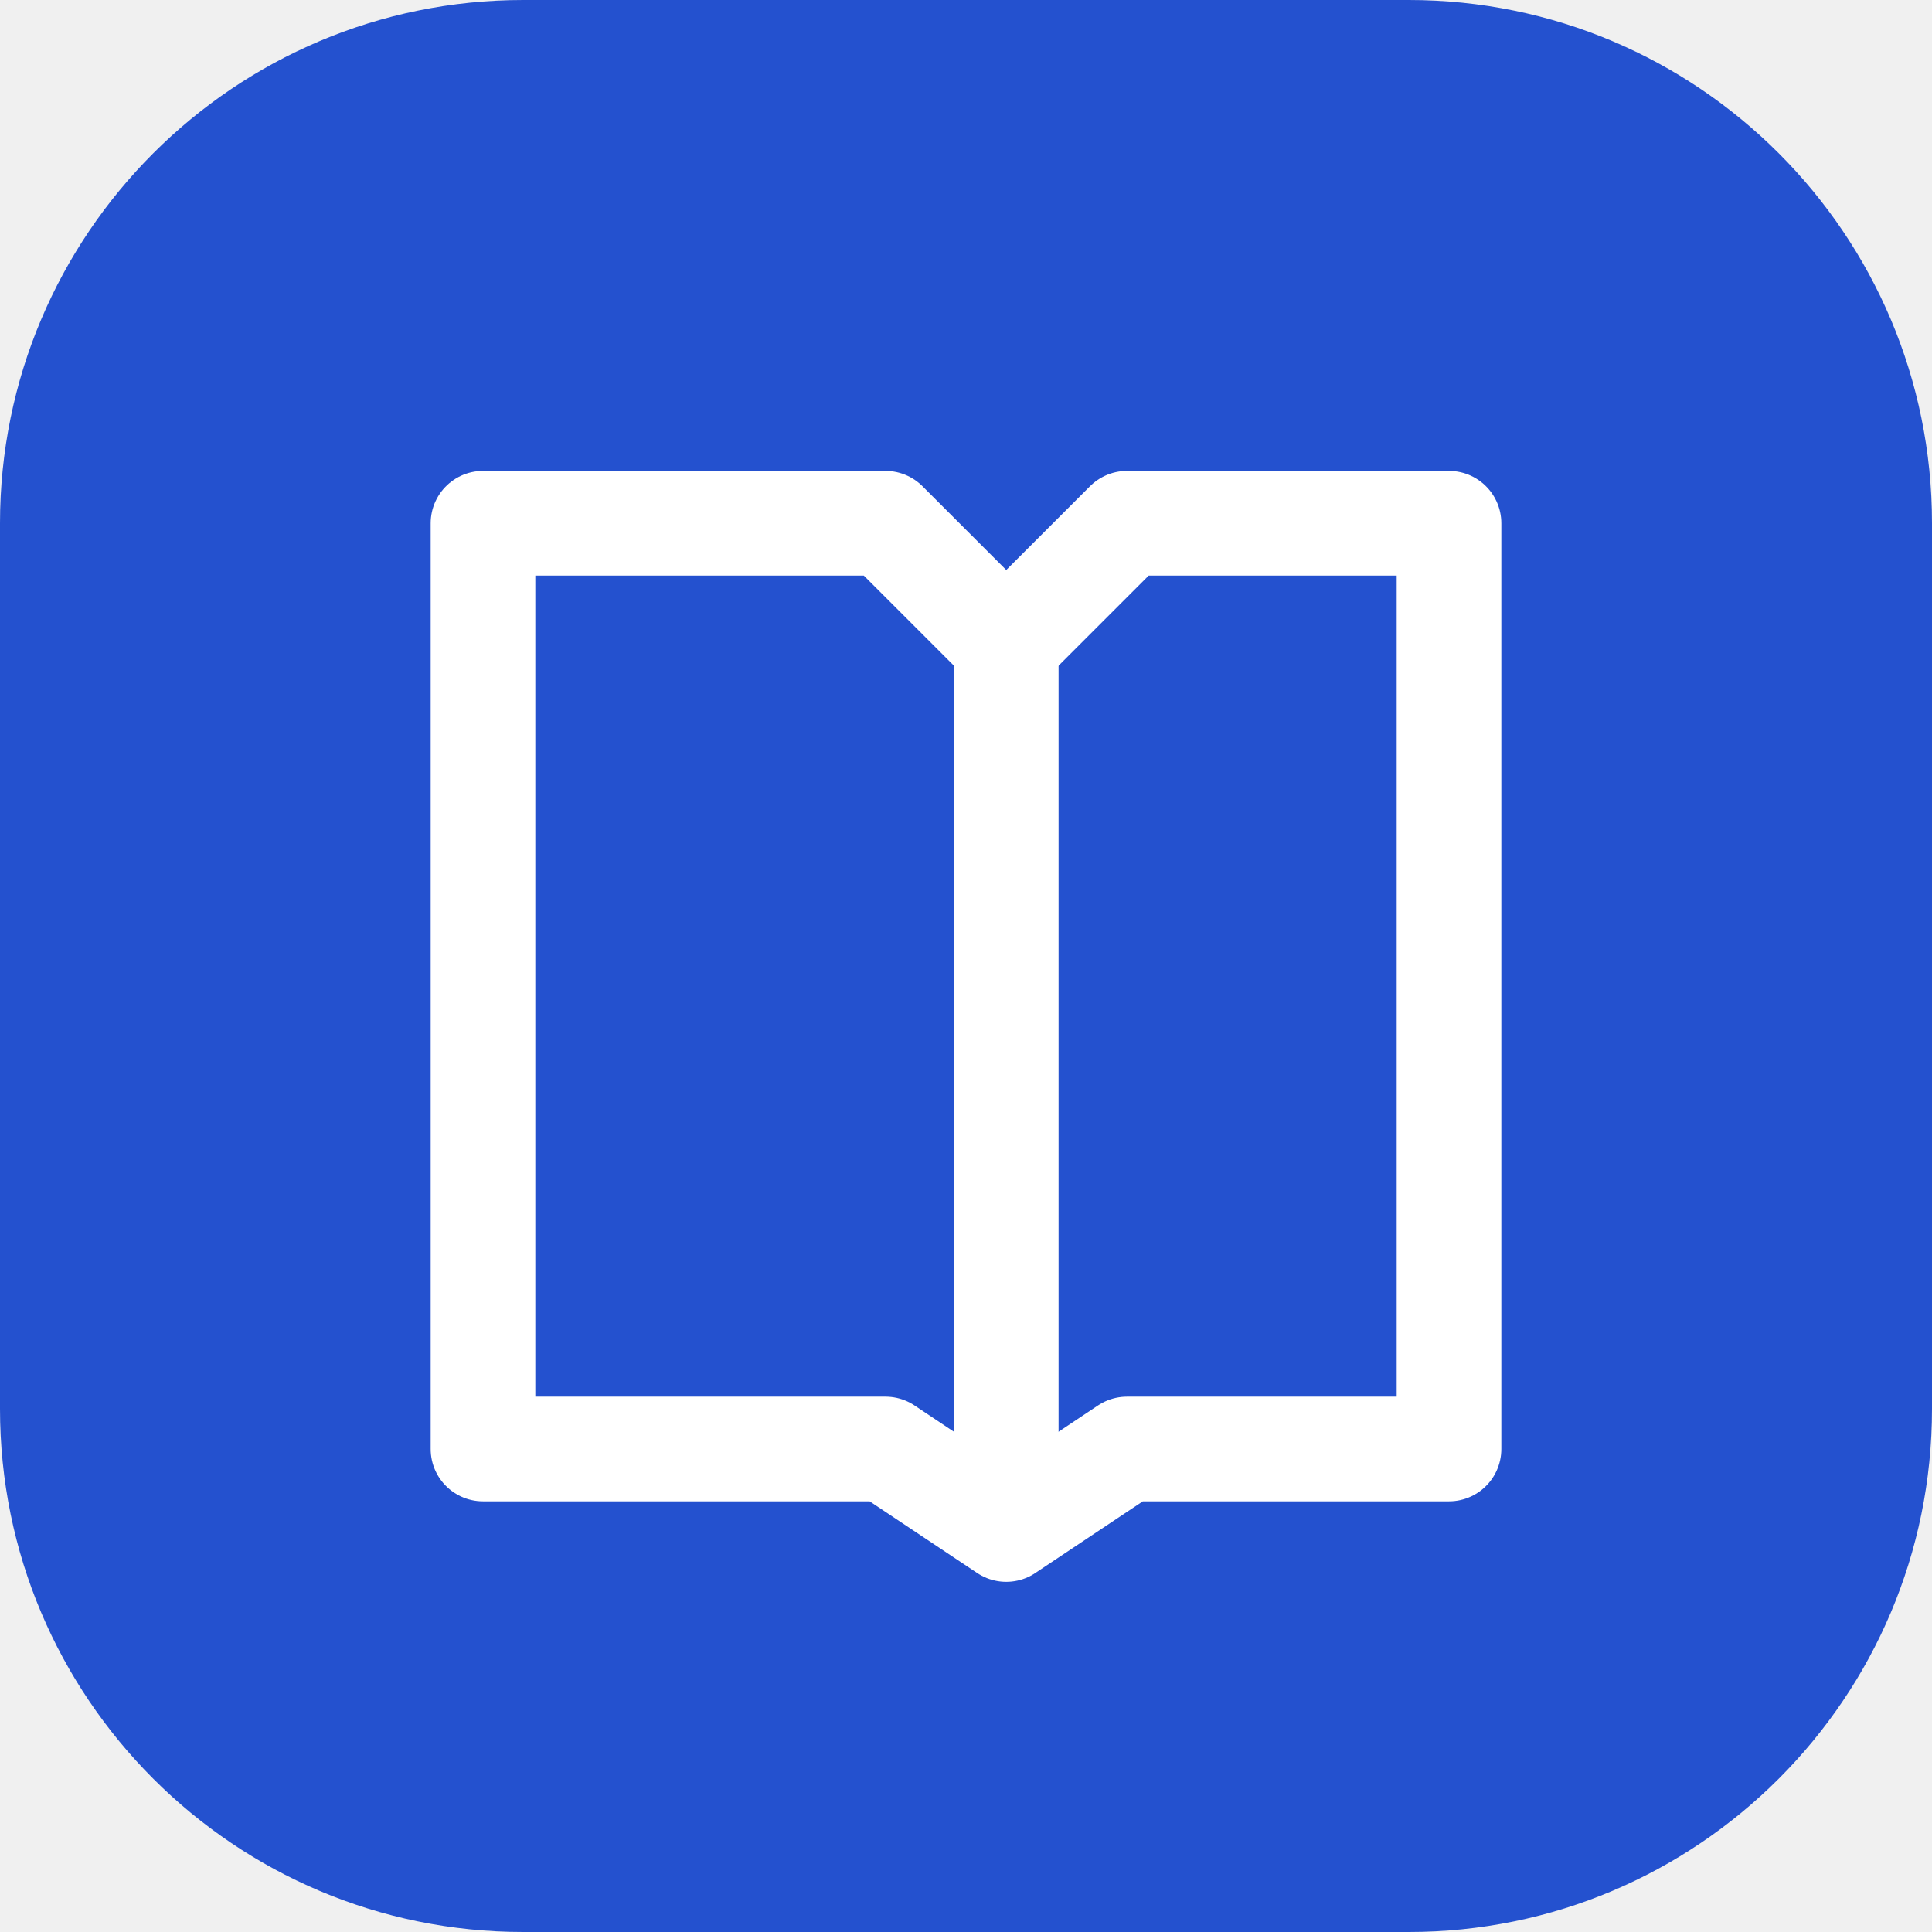
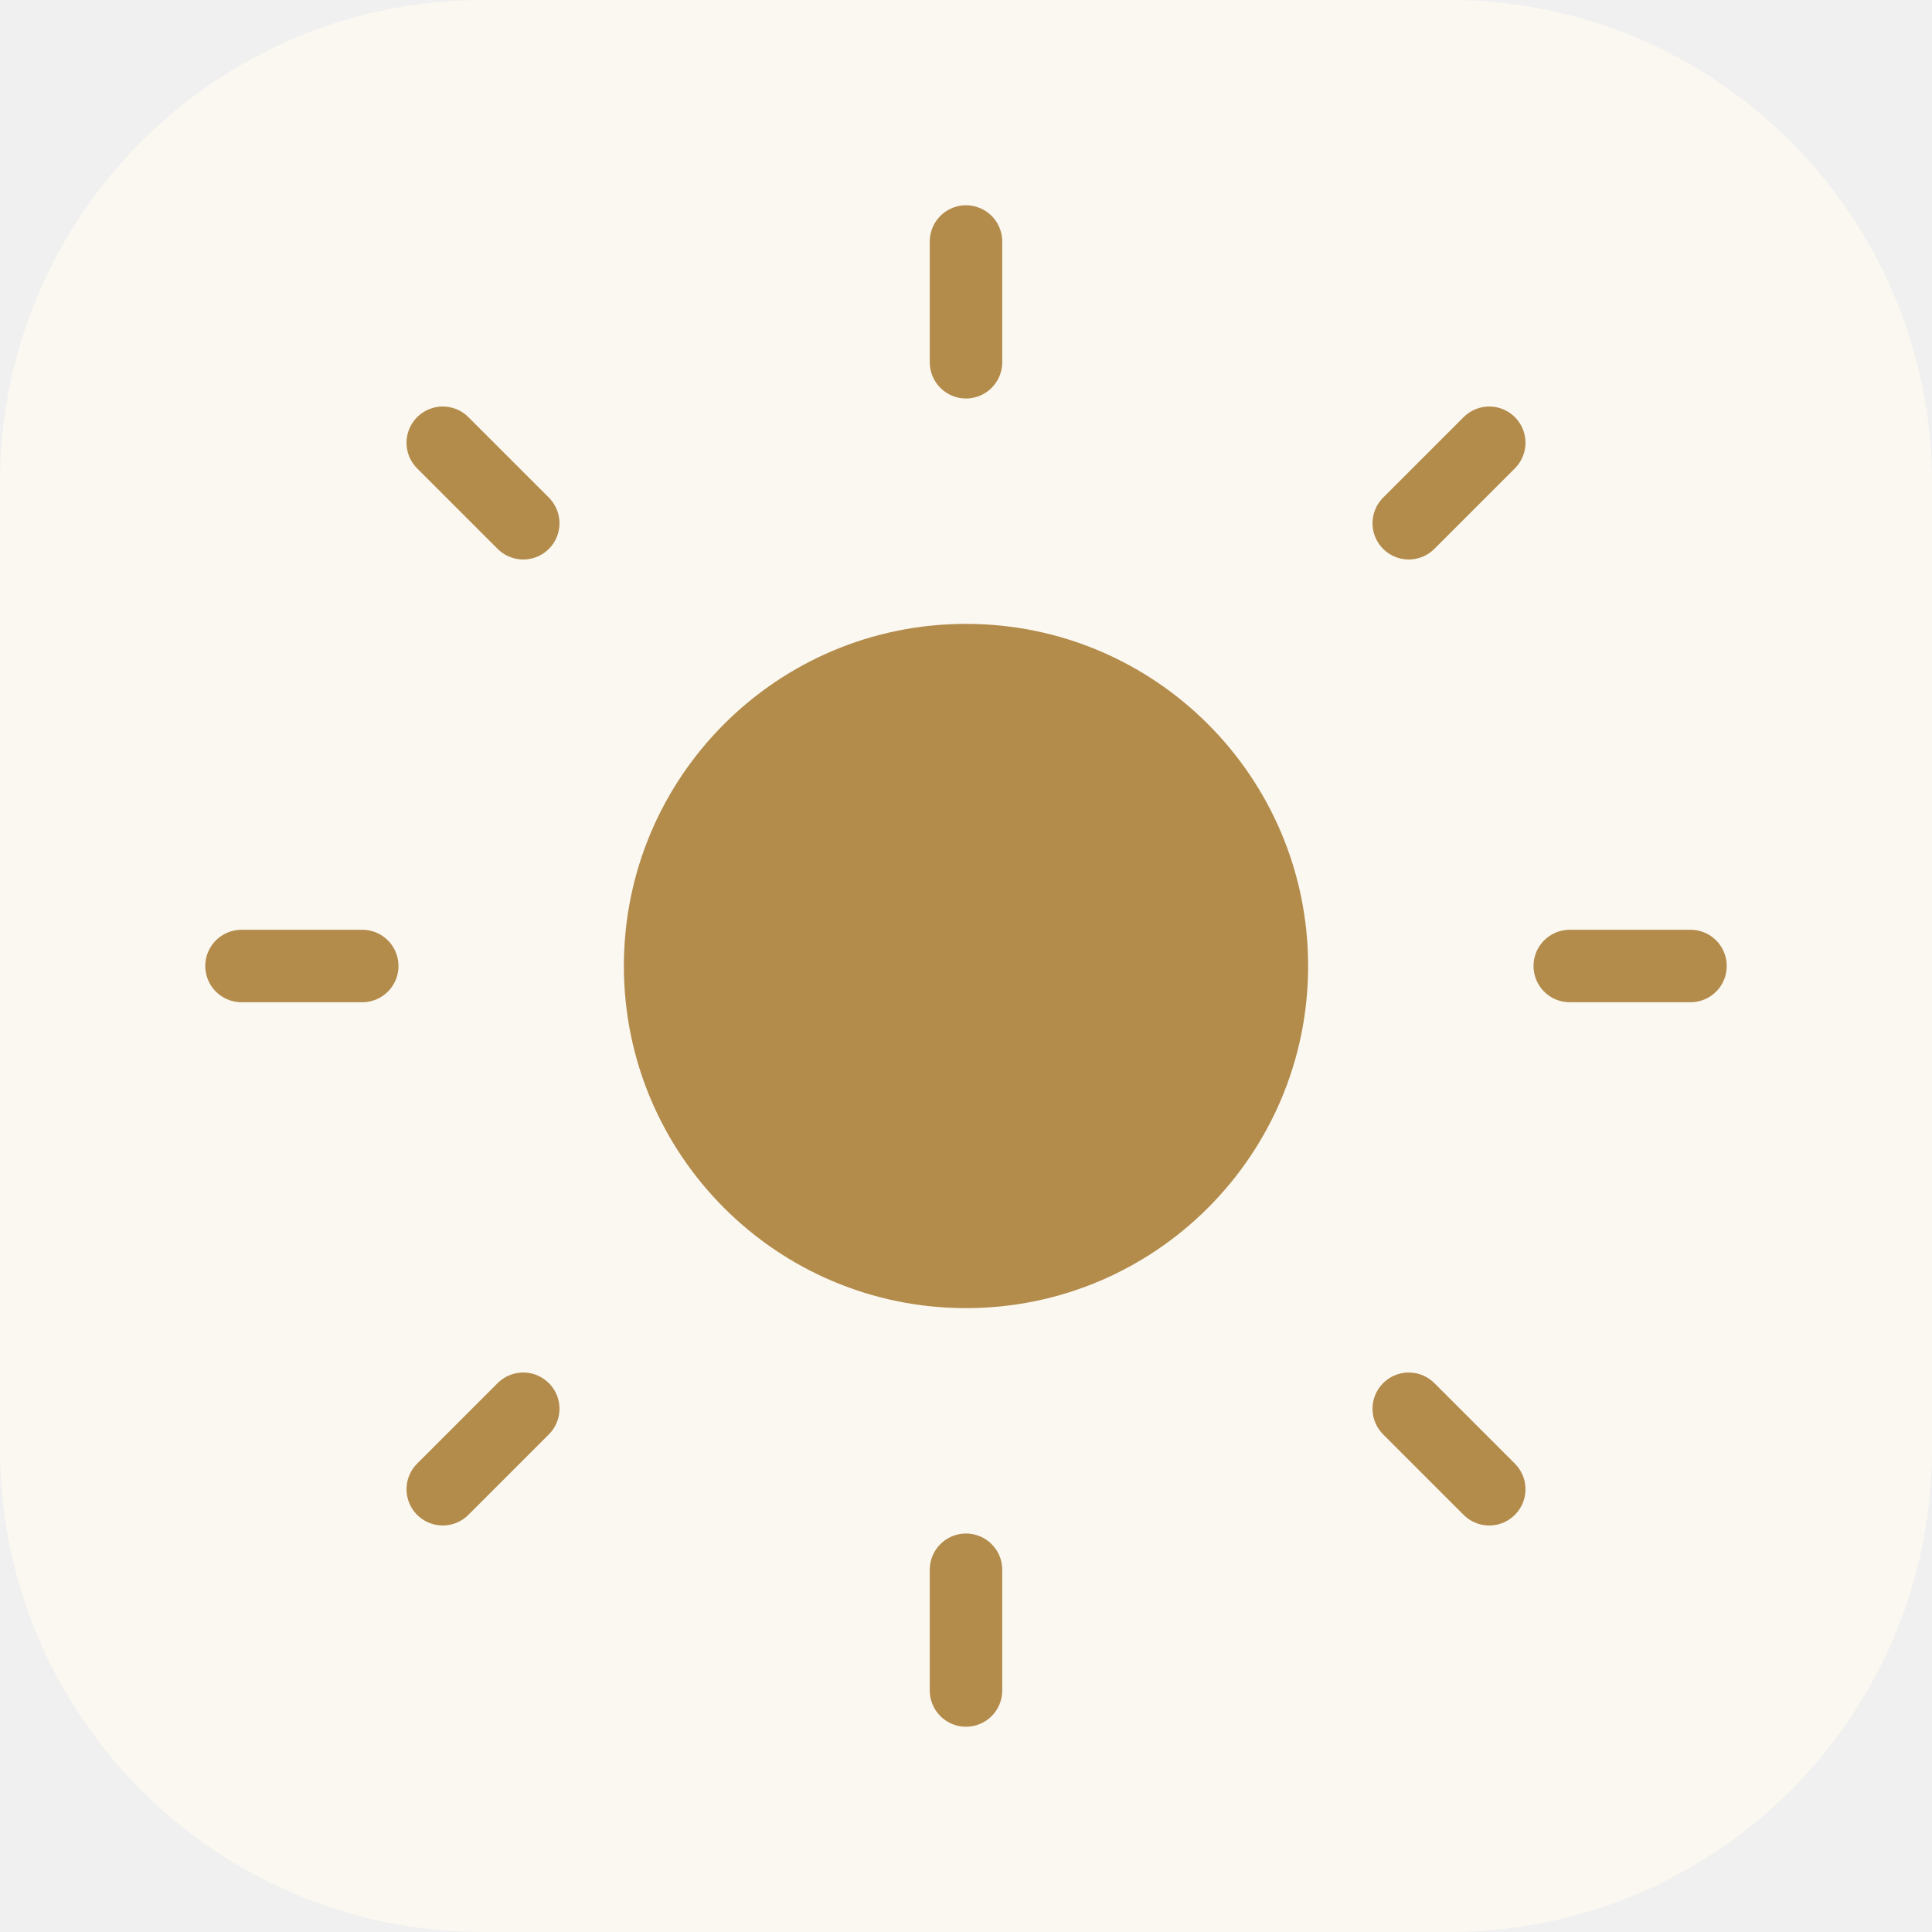
<svg xmlns="http://www.w3.org/2000/svg" viewBox="0 0 48 48">
-   <rect width="48" height="48" rx="13" fill="#2451cf" />
-   <path d="M12 13h10l3 3 3-3h8v23h-8l-3 2-3-2H12z" fill="none" stroke="#fff" stroke-width="2.6" stroke-linejoin="round" />
-   <path d="M25 16v22" stroke="#fff" stroke-width="2.6" />
+   <rect width="48" height="48" rx="12" fill="#fbf8f1" />
+   <circle cx="24" cy="24" r="8.5" fill="#b38b4b" />
+   <path d="M24 6v3m0 30v3M6 24h3m30 0h3M11 11l2 2m22 22 2 2M11 37l2-2m22-22 2-2" fill="none" stroke="#b38b4b" stroke-width="1.8" stroke-linecap="round" />
</svg>
